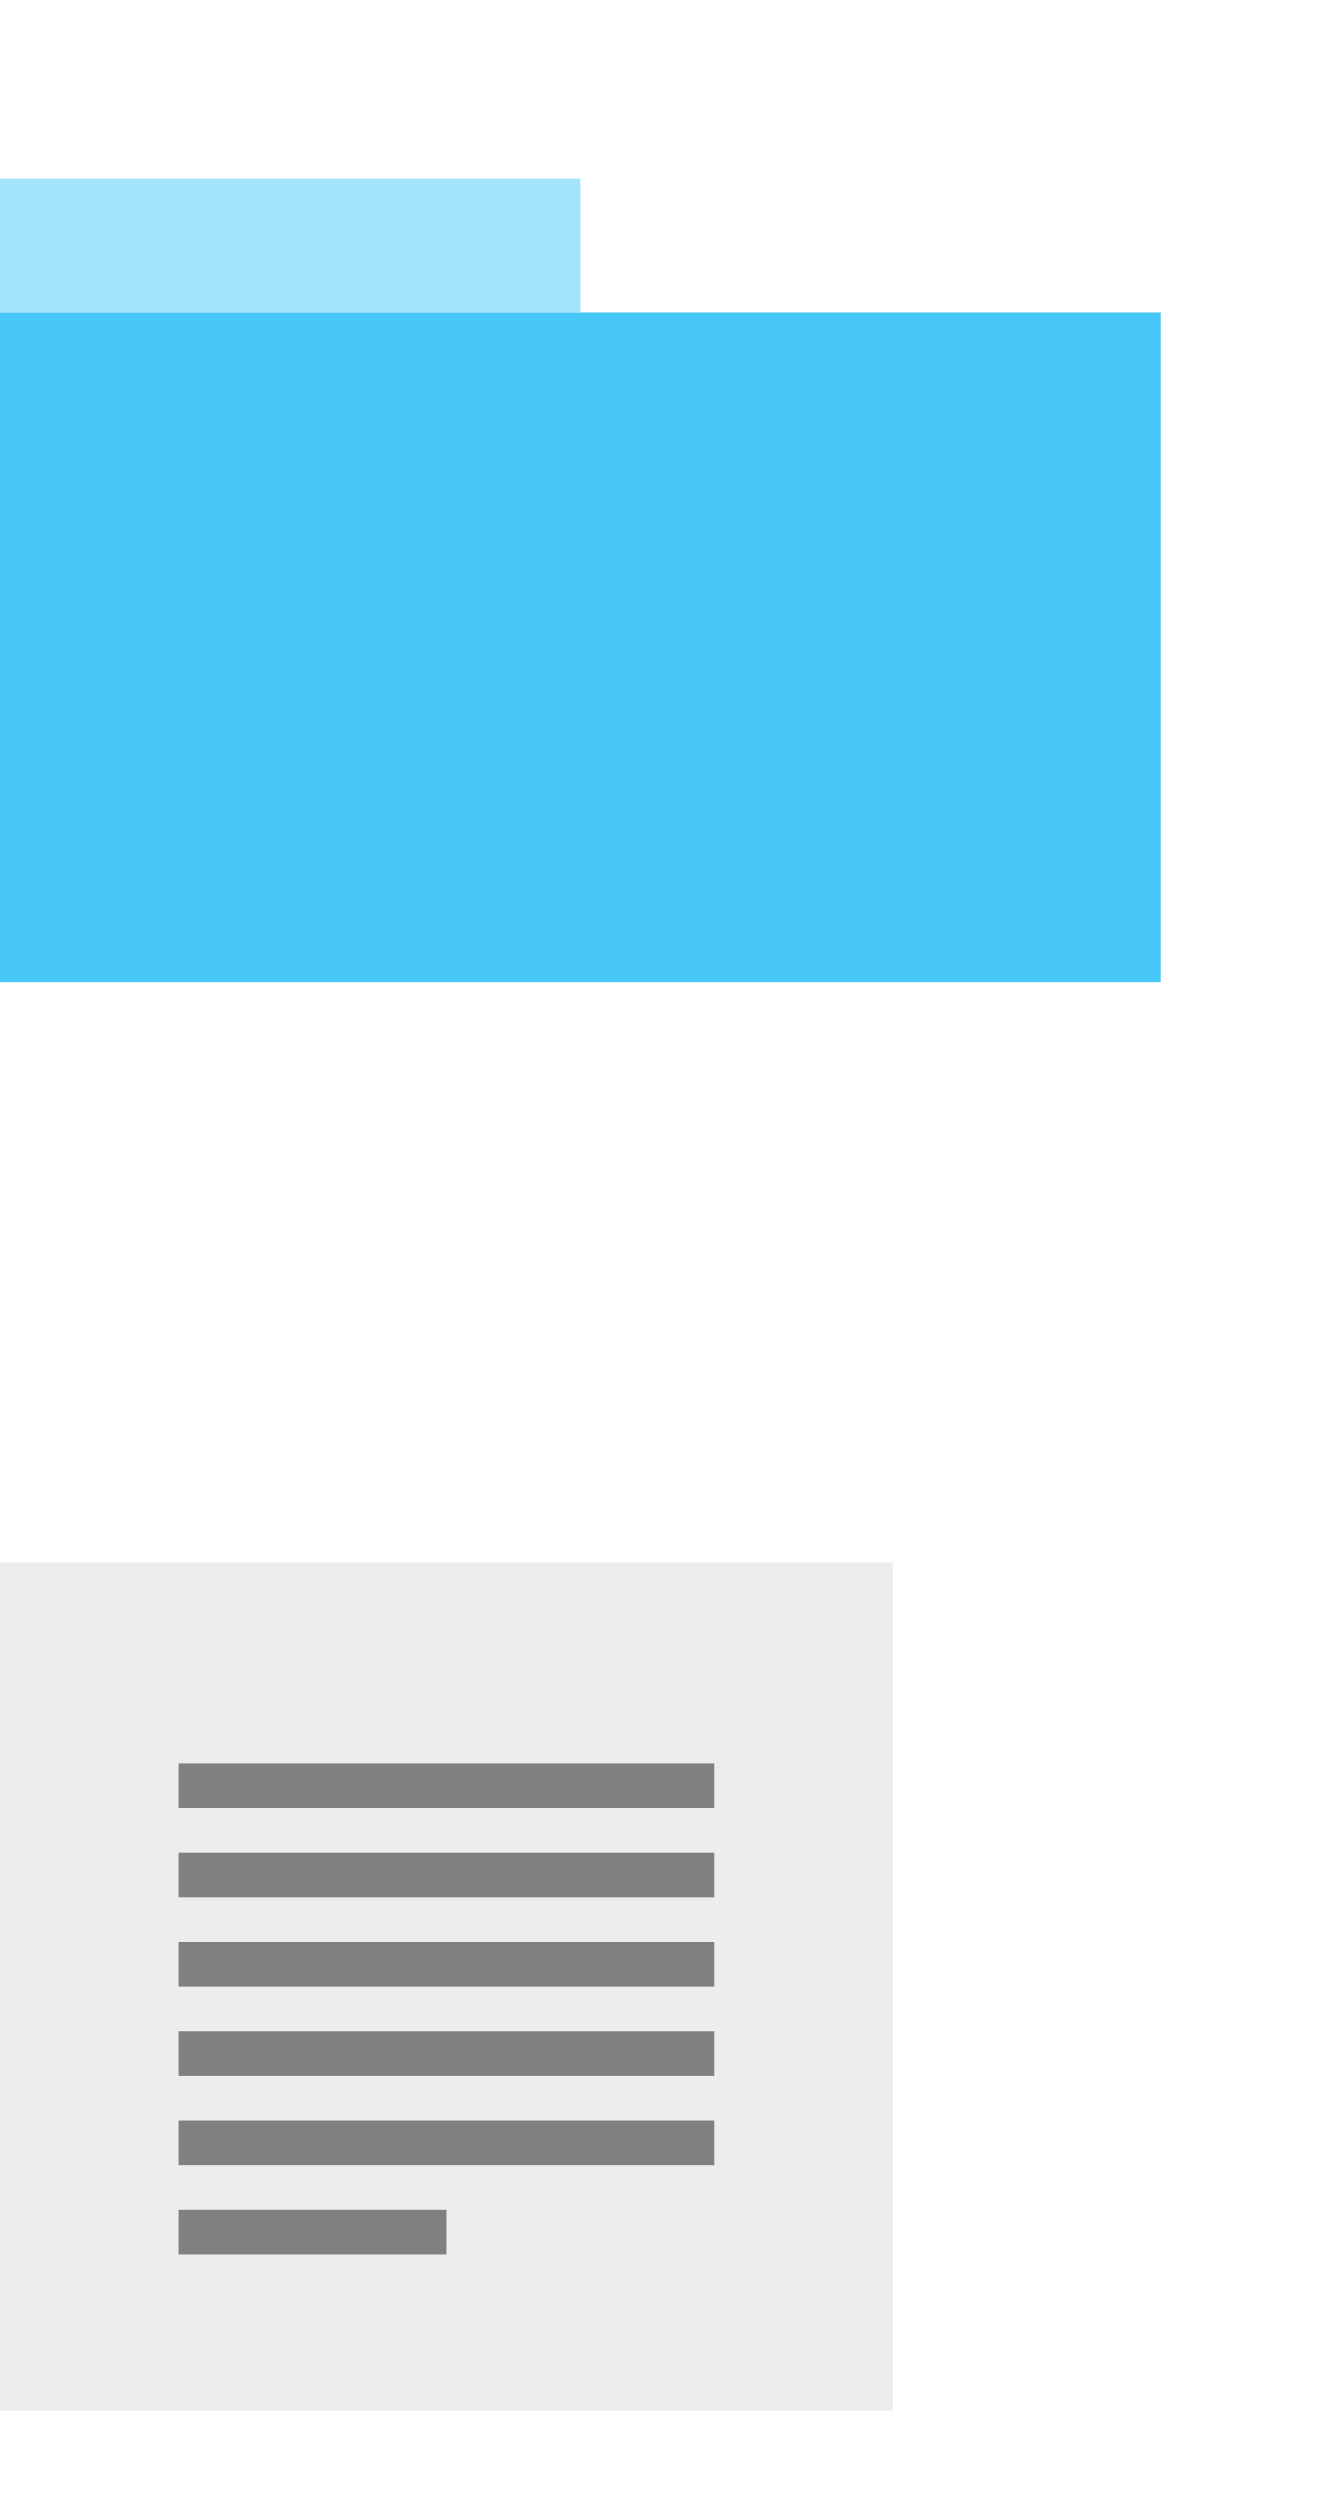
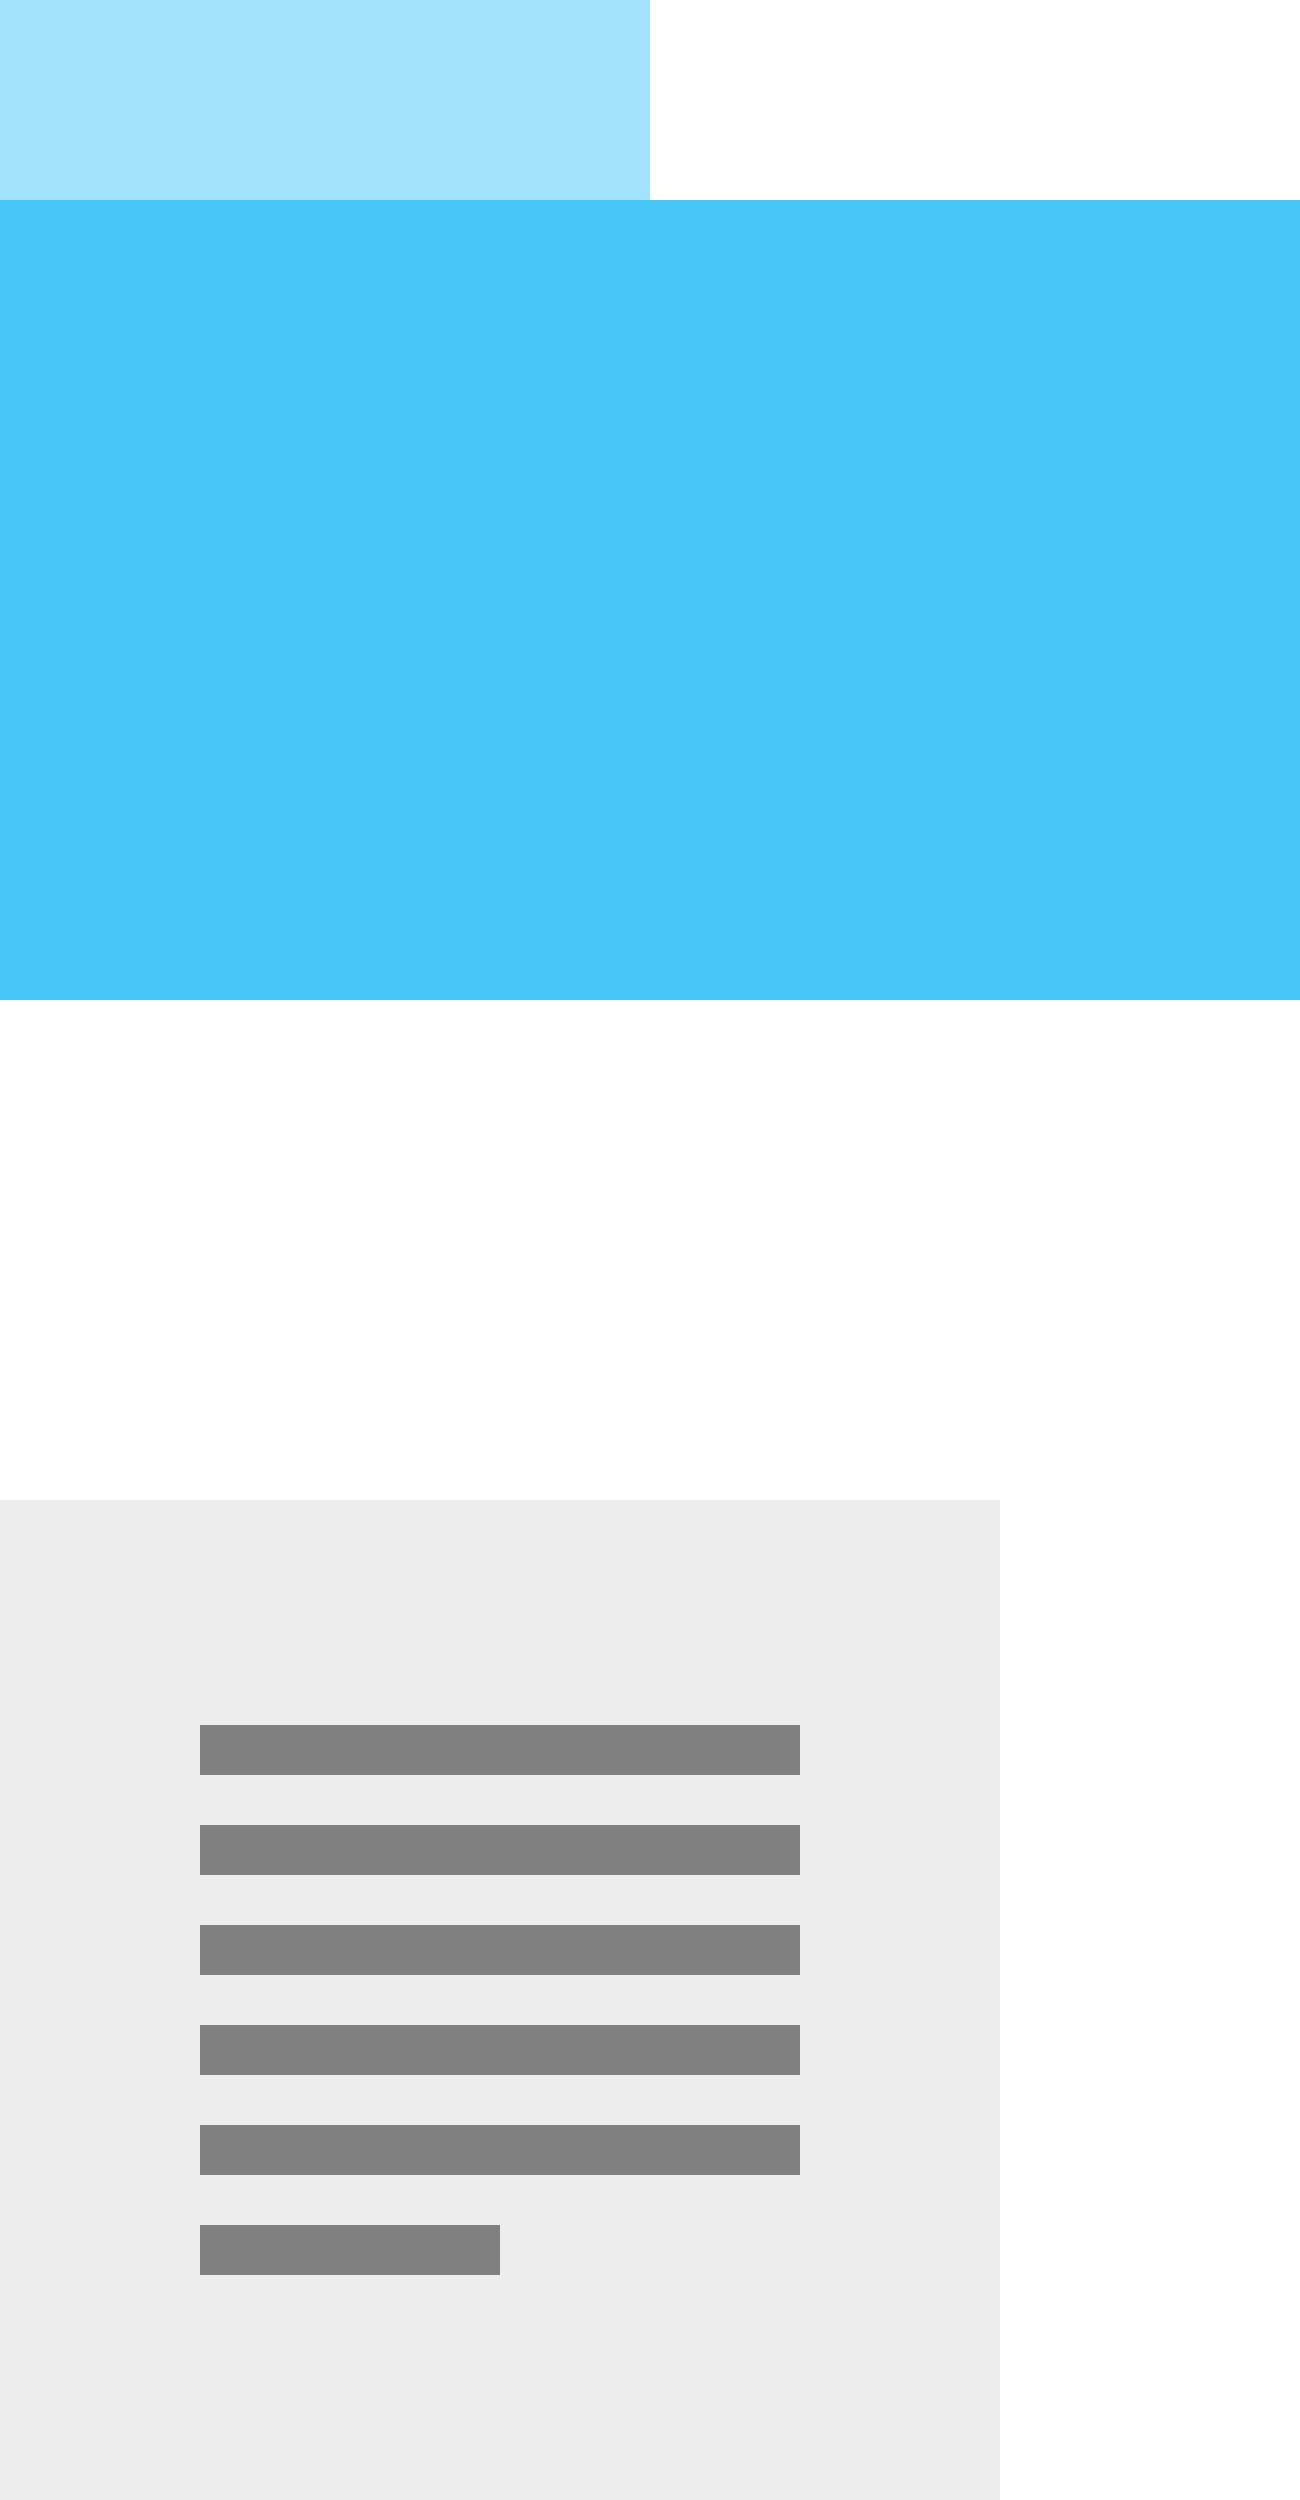
- <svg xmlns="http://www.w3.org/2000/svg" width="30" height="56" viewBox="0 0 30 56" style="shape-rendering: auto">
+ <svg xmlns="http://www.w3.org/2000/svg" width="26" height="50" viewBox="0 0 26 50" style="shape-rendering: auto">
  <g id="icon_directory">
-     <rect id="ico_dir-bookmark" x="0" y="4" width="13" height="3" style="opacity:.5; fill: #47c7f7; stroke: none" />
-     <rect id="ico_dir-directory" x="0" y="7" width="26" height="15" style="opacity: 1; fill: #47c7f7; stroke: none" />
+     <rect id="ico_dir-bookmark" x="0" y="0" width="13" height="4" style="opacity:.5; fill: #47c7f7; stroke: none" />
+     <rect id="ico_dir-directory" x="0" y="4" width="26" height="16" style="opacity: 1; fill: #47c7f7; stroke: none" />
  </g>
  <g id="icon_file">
-     <rect id="ico_fle-list" x="0" y="35" width="20" height="19" style="fill: #ededed; stroke: none" />
-     <line id="ico_fle-str_1" x1="4" y1="40" x2="16" y2="40" style="stroke: gray" />
-     <line id="ico_fle-str_2" x1="4" y1="42" x2="16" y2="42" style="stroke: gray" />
-     <line id="ico_fle-str_3" x1="4" y1="44" x2="16" y2="44" style="stroke: gray" />
-     <line id="ico_fle-str_4" x1="4" y1="46" x2="16" y2="46" style="stroke: gray" />
-     <line id="ico_fle-str_5" x1="4" y1="48" x2="16" y2="48" style="stroke: gray" />
-     <line id="ico_fle-str_6" x1="4" y1="50" x2="10" y2="50" style="stroke: gray" />
+     <rect id="ico_fle-list" x="0" y="30" width="20" height="20" style="fill: #ededed; stroke: none" />
+     <line id="ico_fle-str_1" x1="4" y1="35" x2="16" y2="35" style="stroke: gray" />
+     <line id="ico_fle-str_2" x1="4" y1="37" x2="16" y2="37" style="stroke: gray" />
+     <line id="ico_fle-str_3" x1="4" y1="39" x2="16" y2="39" style="stroke: gray" />
+     <line id="ico_fle-str_4" x1="4" y1="41" x2="16" y2="41" style="stroke: gray" />
+     <line id="ico_fle-str_5" x1="4" y1="43" x2="16" y2="43" style="stroke: gray" />
+     <line id="ico_fle-str_6" x1="4" y1="45" x2="10" y2="45" style="stroke: gray" />
  </g>
</svg>
